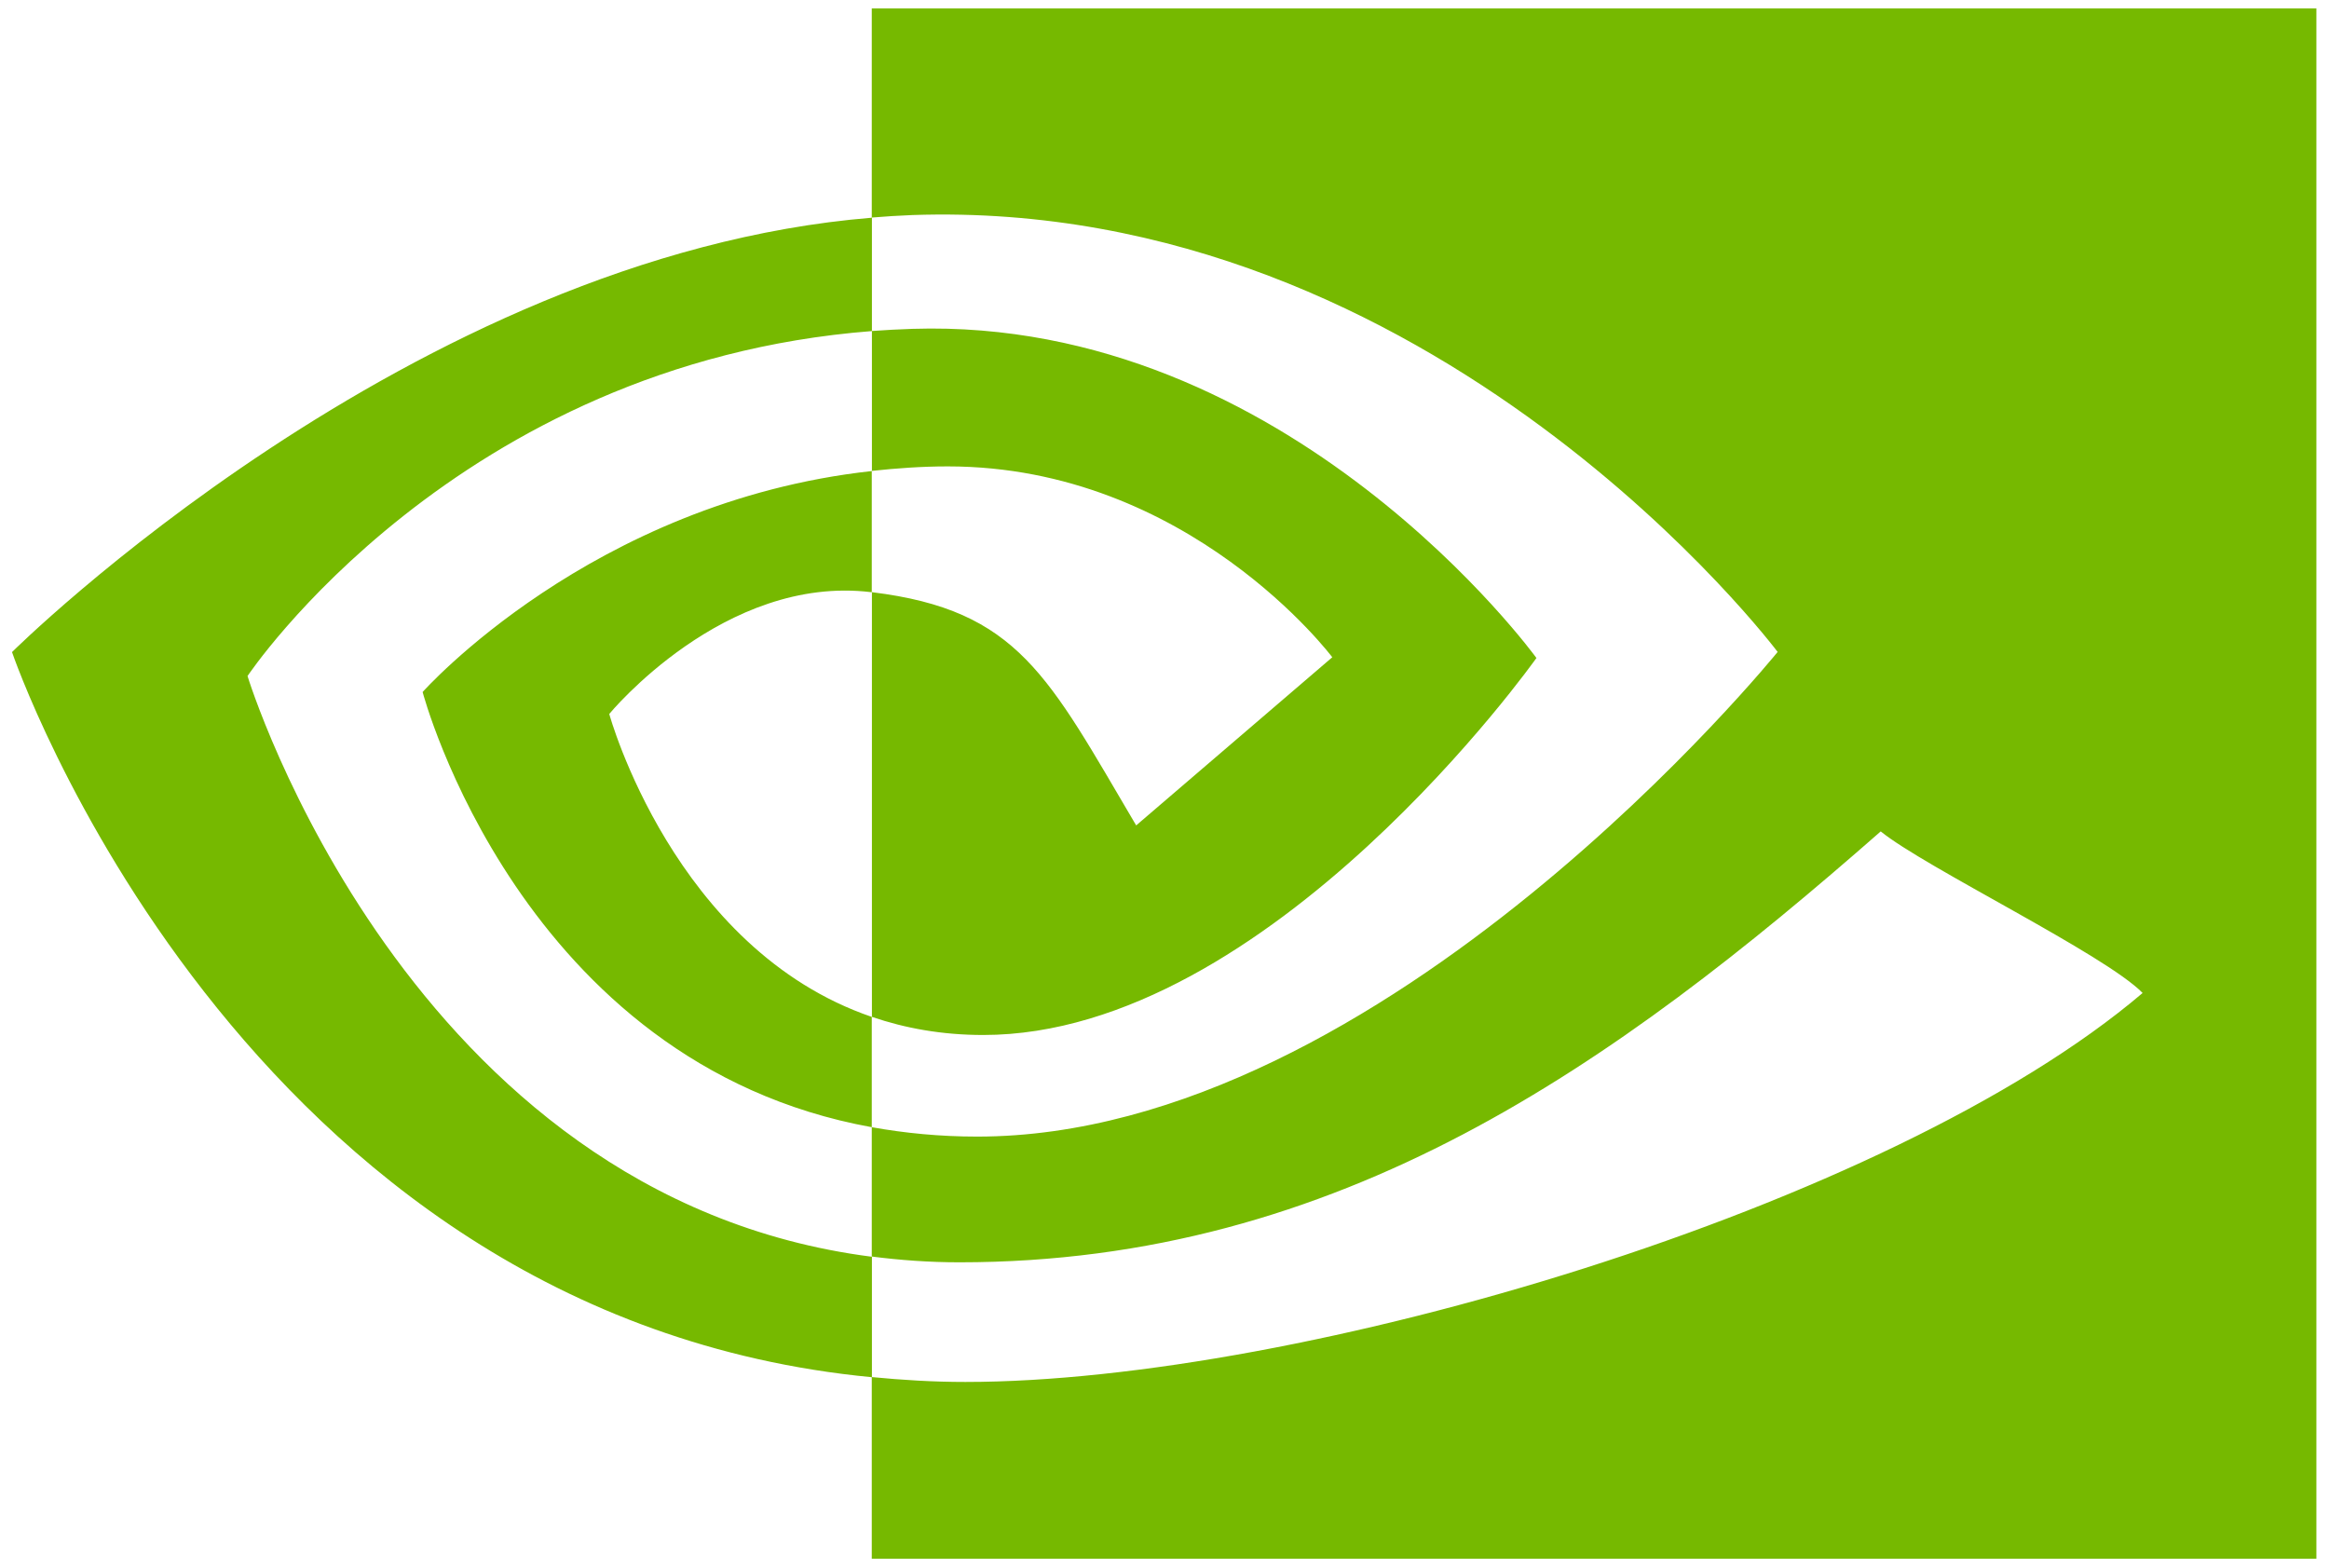
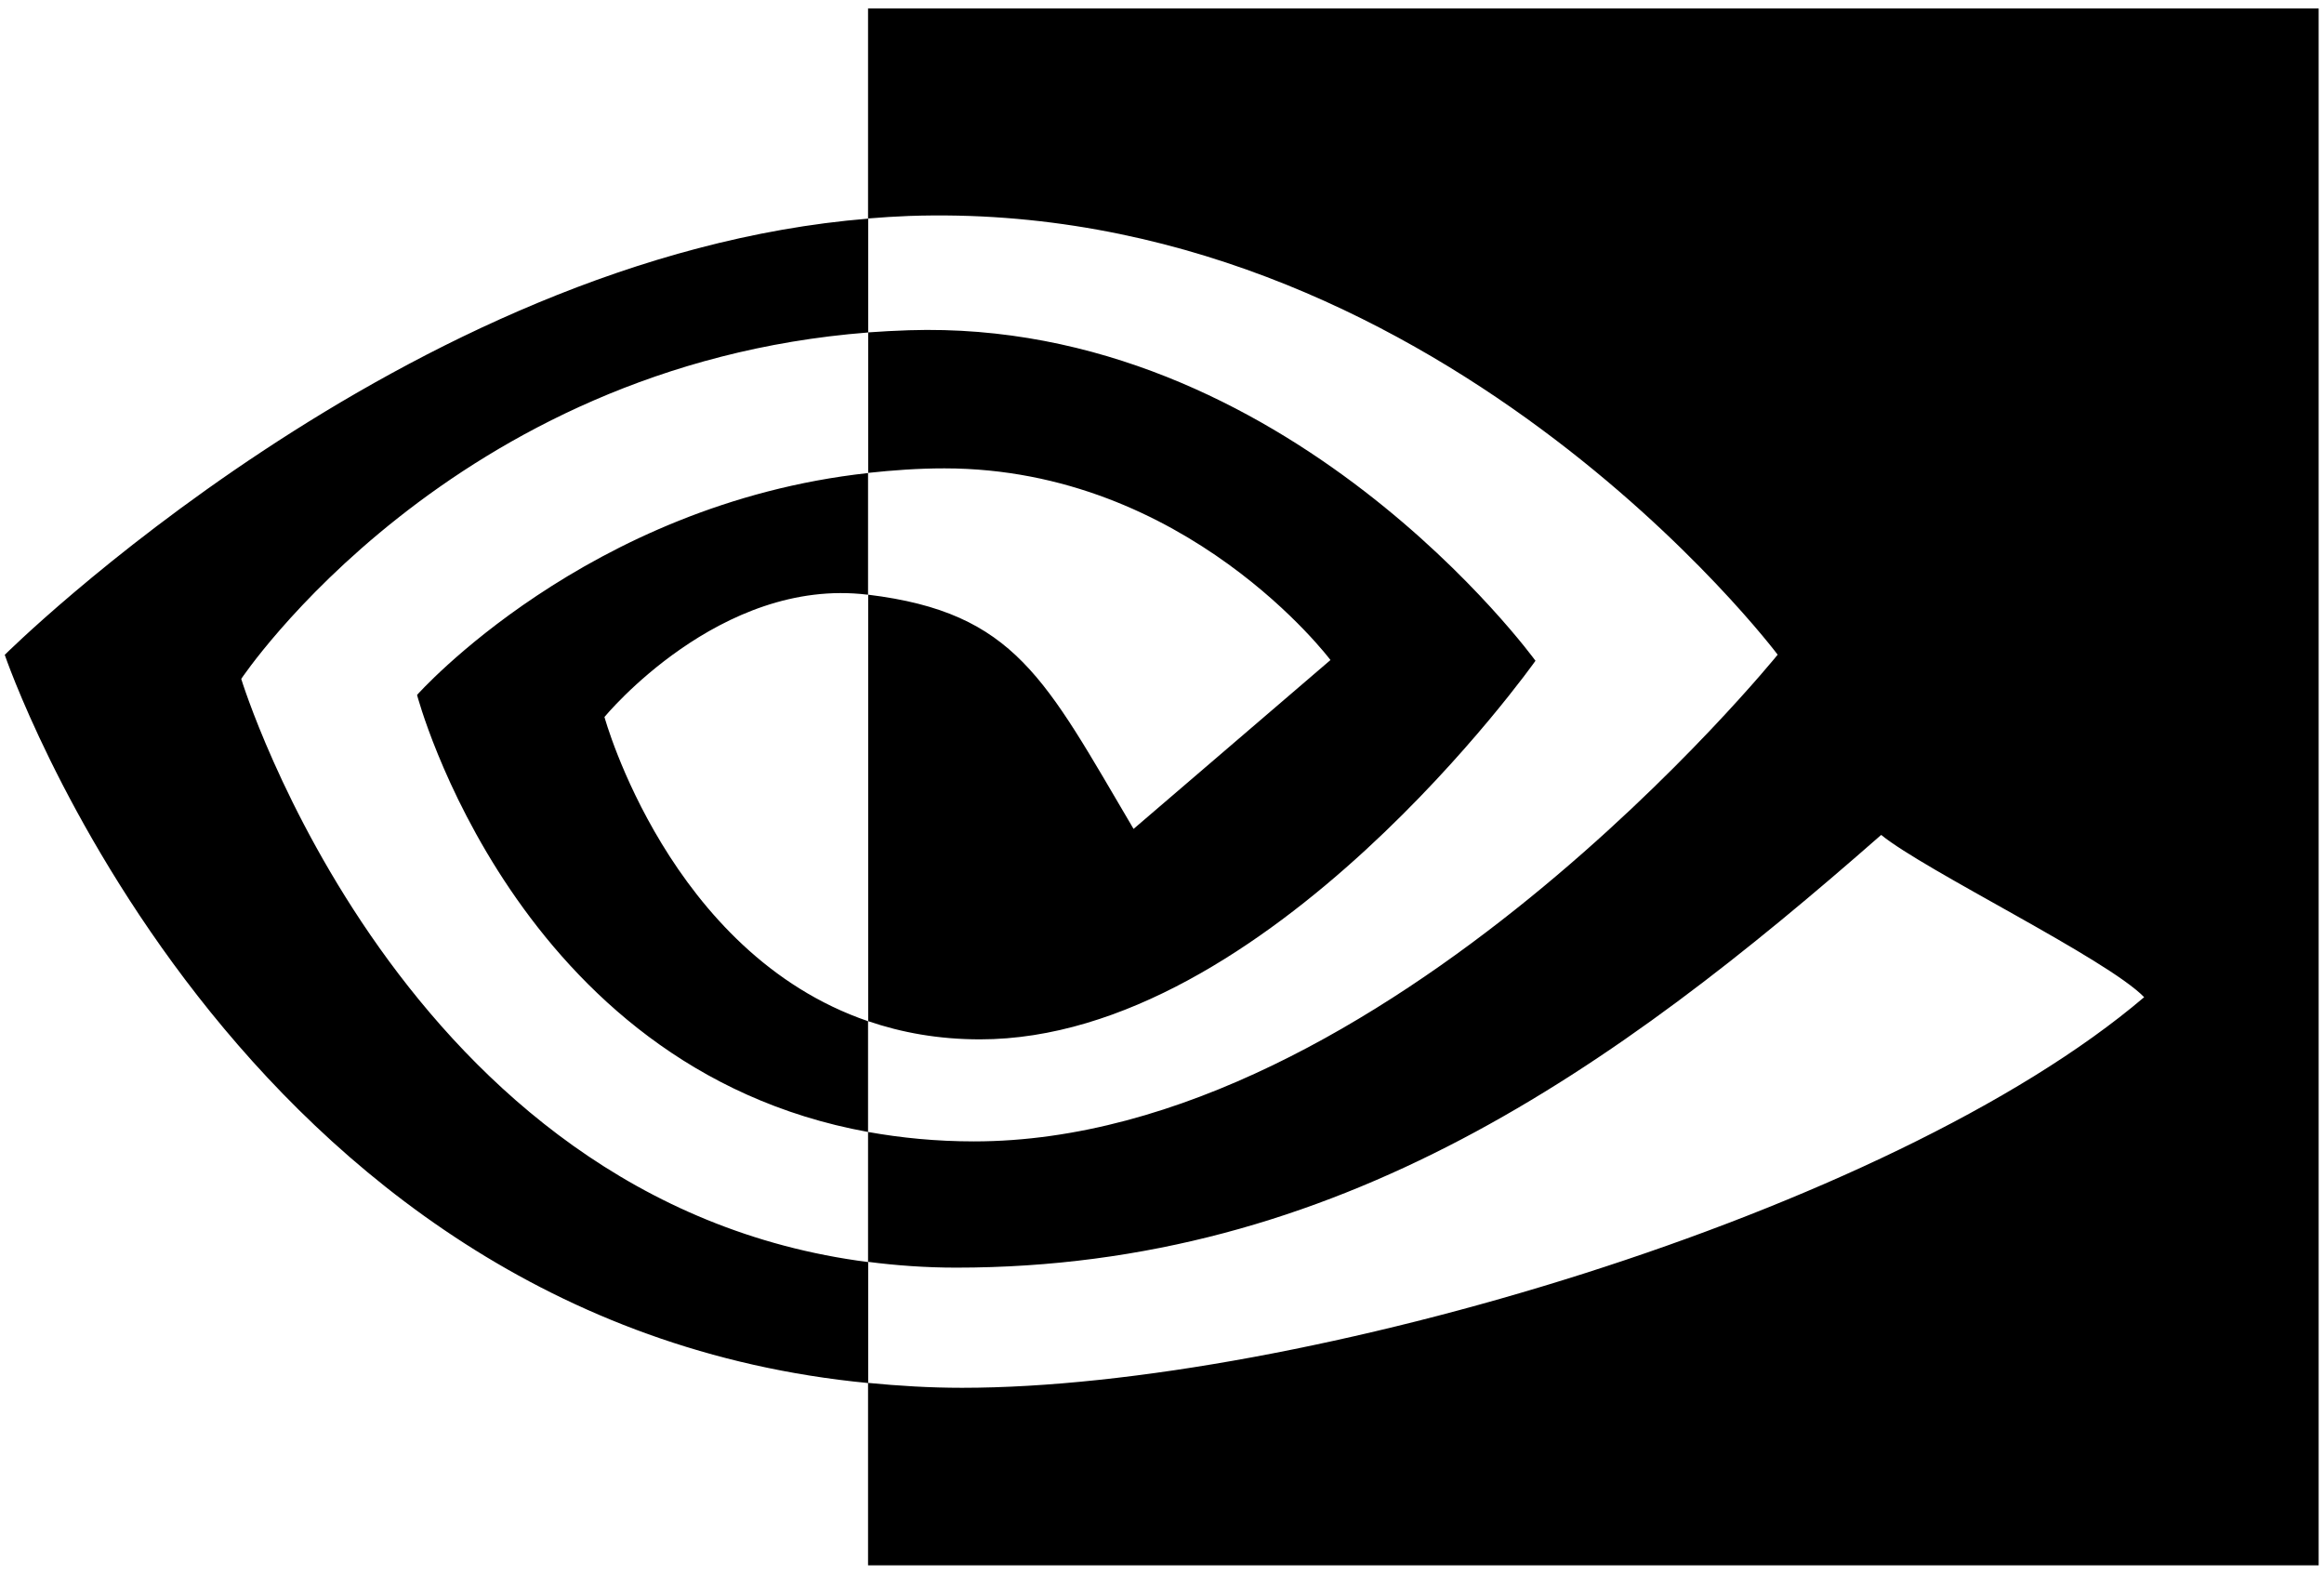
- <svg xmlns="http://www.w3.org/2000/svg" width="52" height="35" viewBox="0 11.4 31.3 21.2" fill="none">
-   <path d="M11.693 17.77V15.876C11.874 15.863 12.056 15.853 12.242 15.847C17.337 15.684 20.68 20.298 20.68 20.298C20.68 20.298 17.07 25.396 13.199 25.396C12.642 25.396 12.142 25.305 11.693 25.151V19.408C13.677 19.651 14.075 20.542 15.267 22.562L17.919 20.288C17.919 20.288 15.983 17.707 12.72 17.707C12.365 17.707 12.025 17.732 11.691 17.768L11.693 17.77ZM11.691 11.513V14.342C11.874 14.327 12.057 14.315 12.241 14.308C19.326 14.066 23.942 20.216 23.942 20.216C23.942 20.216 18.641 26.77 13.117 26.77C12.611 26.77 12.137 26.723 11.691 26.643V28.392C12.072 28.441 12.467 28.47 12.878 28.47C18.018 28.47 21.736 25.802 25.336 22.643C25.932 23.128 28.375 24.31 28.878 24.828C25.455 27.741 17.48 30.088 12.957 30.088C12.521 30.088 12.102 30.062 11.691 30.022V32.479H31.228V11.514H11.693L11.691 11.513ZM11.691 25.15V26.643C6.937 25.781 5.617 20.758 5.617 20.758C5.617 20.758 7.9 18.186 11.691 17.77V19.408C11.691 19.408 11.687 19.408 11.684 19.408C9.695 19.165 8.141 21.055 8.141 21.055C8.141 21.055 9.012 24.236 11.693 25.152L11.691 25.15ZM3.249 20.542C3.249 20.542 6.066 16.315 11.693 15.877V14.344C5.461 14.853 0.064 20.218 0.064 20.218C0.064 20.218 3.12 29.202 11.693 30.024V28.395C5.402 27.59 3.249 20.542 3.249 20.542Z" fill="#76B900" />
+ <svg xmlns="http://www.w3.org/2000/svg" viewBox="0 11.4 31.3 21.2" fill="currentColor">
+   <path d="M11.693 17.77V15.876C11.874 15.863 12.056 15.853 12.242 15.847C17.337 15.684 20.68 20.298 20.68 20.298C20.68 20.298 17.07 25.396 13.199 25.396C12.642 25.396 12.142 25.305 11.693 25.151V19.408C13.677 19.651 14.075 20.542 15.267 22.562L17.919 20.288C17.919 20.288 15.983 17.707 12.72 17.707C12.365 17.707 12.025 17.732 11.691 17.768L11.693 17.77ZM11.691 11.513V14.342C11.874 14.327 12.057 14.315 12.241 14.308C19.326 14.066 23.942 20.216 23.942 20.216C23.942 20.216 18.641 26.77 13.117 26.77C12.611 26.77 12.137 26.723 11.691 26.643V28.392C12.072 28.441 12.467 28.47 12.878 28.47C18.018 28.47 21.736 25.802 25.336 22.643C25.932 23.128 28.375 24.31 28.878 24.828C25.455 27.741 17.48 30.088 12.957 30.088C12.521 30.088 12.102 30.062 11.691 30.022V32.479H31.228V11.514H11.693L11.691 11.513ZM11.691 25.15V26.643C6.937 25.781 5.617 20.758 5.617 20.758C5.617 20.758 7.9 18.186 11.691 17.77V19.408C11.691 19.408 11.687 19.408 11.684 19.408C9.695 19.165 8.141 21.055 8.141 21.055C8.141 21.055 9.012 24.236 11.693 25.152L11.691 25.15ZM3.249 20.542C3.249 20.542 6.066 16.315 11.693 15.877V14.344C5.461 14.853 0.064 20.218 0.064 20.218C0.064 20.218 3.12 29.202 11.693 30.024V28.395C5.402 27.59 3.249 20.542 3.249 20.542Z" />
</svg>
